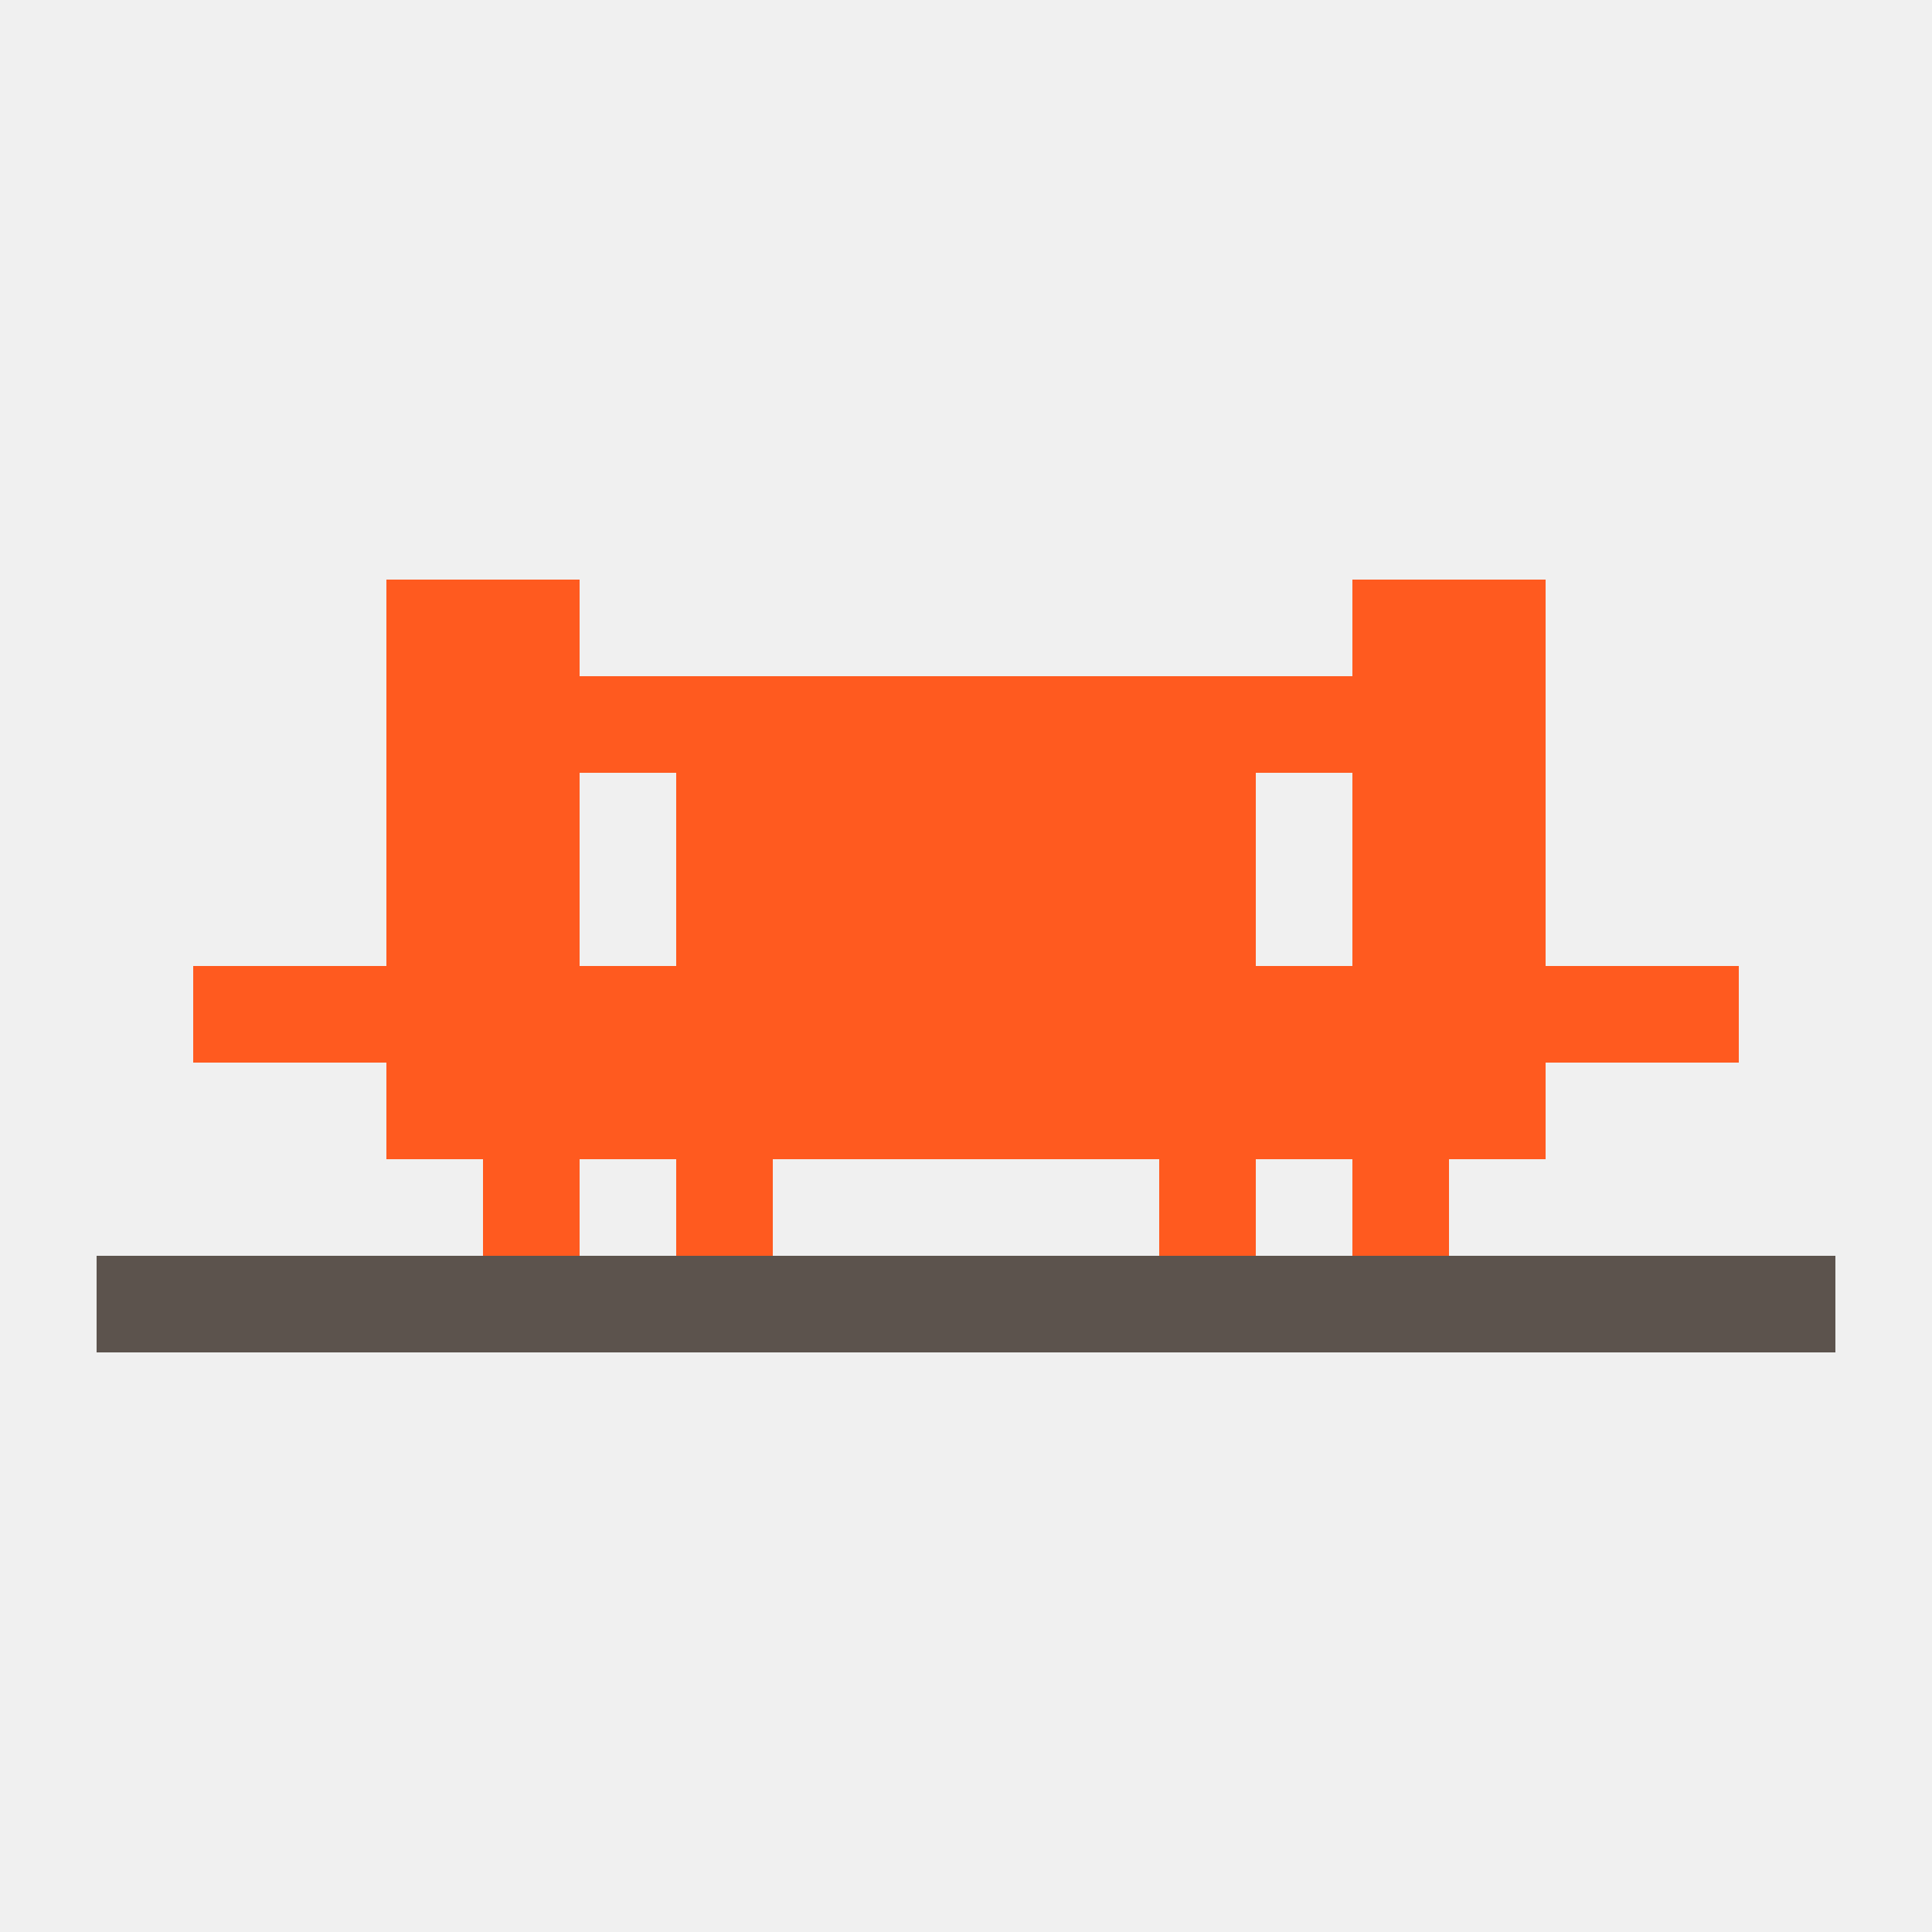
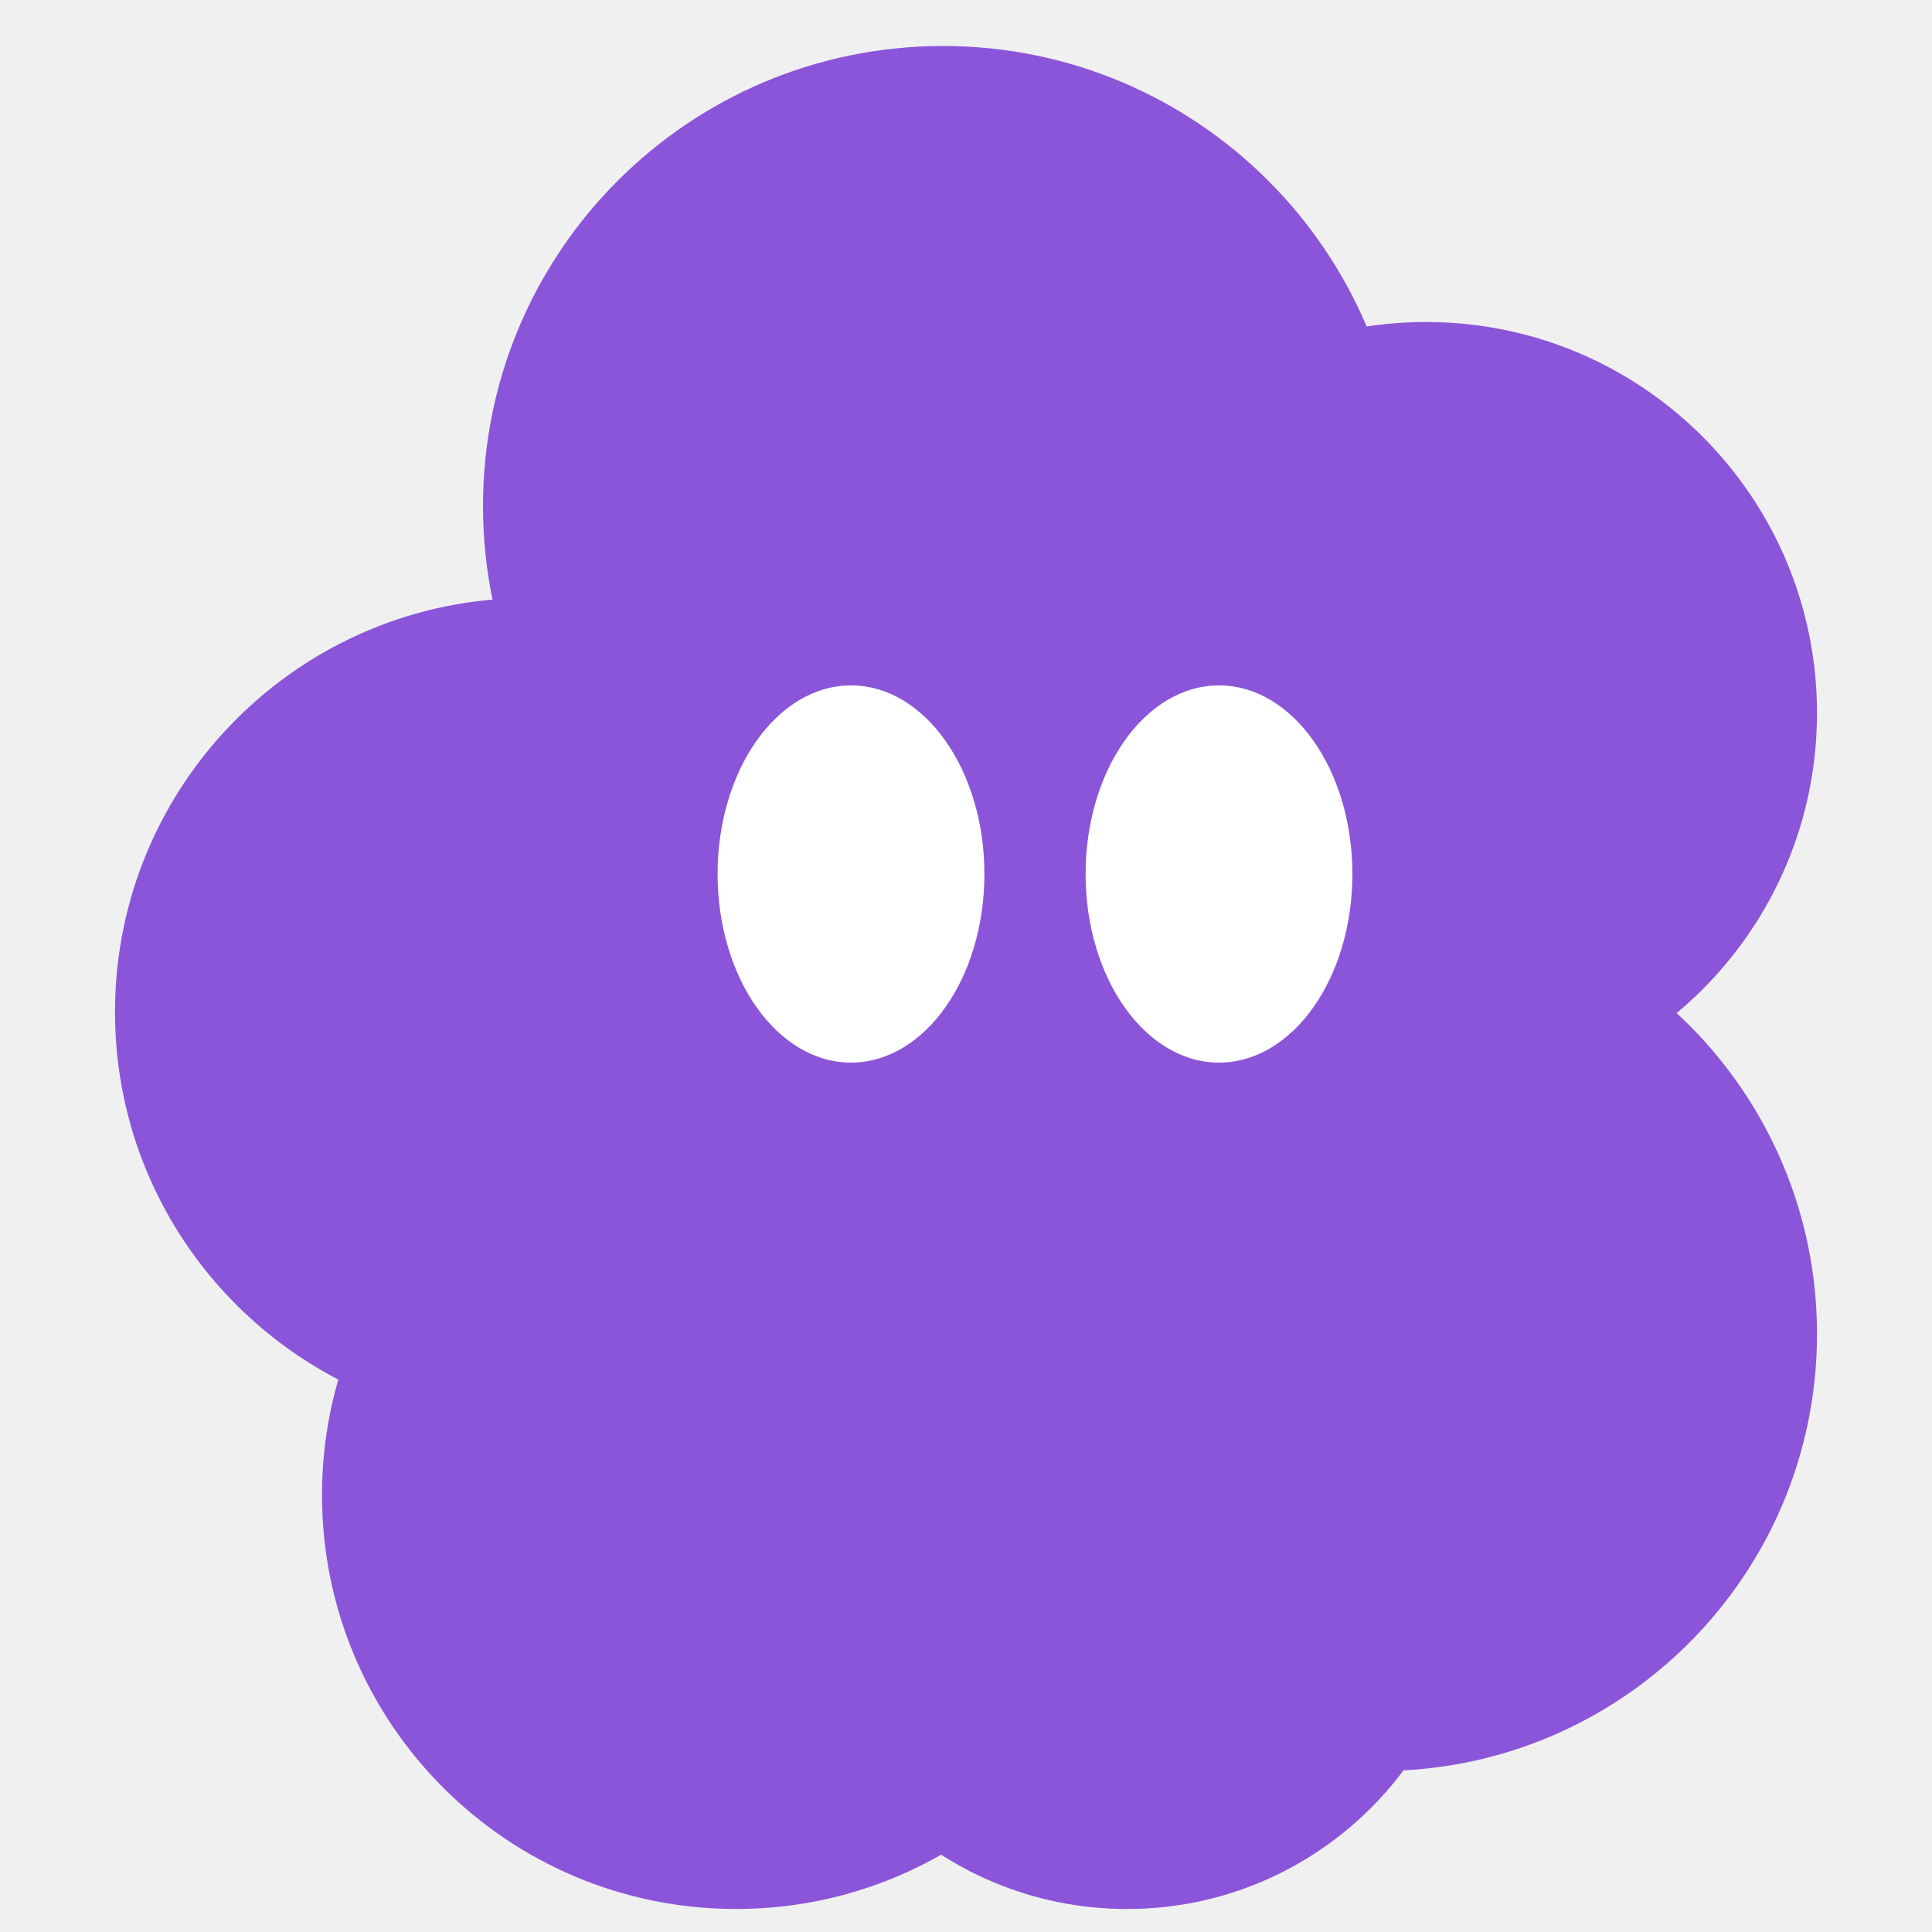
- <svg xmlns="http://www.w3.org/2000/svg" viewBox="-1 -5 20 20" shape-rendering="crispEdges">
-   <rect x="3" y="1" width="1" height="1" fill="#ff5a1f" />
-   <rect x="4" y="1" width="1" height="1" fill="#ff5a1f" />
-   <rect x="13" y="1" width="1" height="1" fill="#ff5a1f" />
-   <rect x="14" y="1" width="1" height="1" fill="#ff5a1f" />
-   <rect x="3" y="2" width="1" height="1" fill="#ff5a1f" />
-   <rect x="4" y="2" width="1" height="1" fill="#ff5a1f" />
-   <rect x="5" y="2" width="1" height="1" fill="#ff5a1f" />
-   <rect x="6" y="2" width="1" height="1" fill="#ff5a1f" />
-   <rect x="7" y="2" width="1" height="1" fill="#ff5a1f" />
-   <rect x="8" y="2" width="1" height="1" fill="#ff5a1f" />
-   <rect x="9" y="2" width="1" height="1" fill="#ff5a1f" />
-   <rect x="10" y="2" width="1" height="1" fill="#ff5a1f" />
-   <rect x="11" y="2" width="1" height="1" fill="#ff5a1f" />
-   <rect x="12" y="2" width="1" height="1" fill="#ff5a1f" />
-   <rect x="13" y="2" width="1" height="1" fill="#ff5a1f" />
-   <rect x="14" y="2" width="1" height="1" fill="#ff5a1f" />
-   <rect x="3" y="3" width="1" height="1" fill="#ff5a1f" />
-   <rect x="4" y="3" width="1" height="1" fill="#ff5a1f" />
-   <rect x="6" y="3" width="1" height="1" fill="#ff5a1f" />
-   <rect x="7" y="3" width="1" height="1" fill="#ff5a1f" />
-   <rect x="8" y="3" width="1" height="1" fill="#ff5a1f" />
-   <rect x="9" y="3" width="1" height="1" fill="#ff5a1f" />
-   <rect x="10" y="3" width="1" height="1" fill="#ff5a1f" />
-   <rect x="11" y="3" width="1" height="1" fill="#ff5a1f" />
-   <rect x="13" y="3" width="1" height="1" fill="#ff5a1f" />
-   <rect x="14" y="3" width="1" height="1" fill="#ff5a1f" />
-   <rect x="3" y="4" width="1" height="1" fill="#ff5a1f" />
-   <rect x="4" y="4" width="1" height="1" fill="#ff5a1f" />
-   <rect x="6" y="4" width="1" height="1" fill="#ff5a1f" />
-   <rect x="7" y="4" width="1" height="1" fill="#ff5a1f" />
-   <rect x="8" y="4" width="1" height="1" fill="#ff5a1f" />
-   <rect x="9" y="4" width="1" height="1" fill="#ff5a1f" />
-   <rect x="10" y="4" width="1" height="1" fill="#ff5a1f" />
-   <rect x="11" y="4" width="1" height="1" fill="#ff5a1f" />
-   <rect x="13" y="4" width="1" height="1" fill="#ff5a1f" />
-   <rect x="14" y="4" width="1" height="1" fill="#ff5a1f" />
-   <rect x="1" y="5" width="1" height="1" fill="#ff5a1f" />
-   <rect x="2" y="5" width="1" height="1" fill="#ff5a1f" />
-   <rect x="3" y="5" width="1" height="1" fill="#ff5a1f" />
-   <rect x="4" y="5" width="1" height="1" fill="#ff5a1f" />
-   <rect x="5" y="5" width="1" height="1" fill="#ff5a1f" />
-   <rect x="6" y="5" width="1" height="1" fill="#ff5a1f" />
-   <rect x="7" y="5" width="1" height="1" fill="#ff5a1f" />
-   <rect x="8" y="5" width="1" height="1" fill="#ff5a1f" />
-   <rect x="9" y="5" width="1" height="1" fill="#ff5a1f" />
-   <rect x="10" y="5" width="1" height="1" fill="#ff5a1f" />
-   <rect x="11" y="5" width="1" height="1" fill="#ff5a1f" />
-   <rect x="12" y="5" width="1" height="1" fill="#ff5a1f" />
-   <rect x="13" y="5" width="1" height="1" fill="#ff5a1f" />
-   <rect x="14" y="5" width="1" height="1" fill="#ff5a1f" />
-   <rect x="15" y="5" width="1" height="1" fill="#ff5a1f" />
-   <rect x="16" y="5" width="1" height="1" fill="#ff5a1f" />
-   <rect x="3" y="6" width="1" height="1" fill="#ff5a1f" />
-   <rect x="4" y="6" width="1" height="1" fill="#ff5a1f" />
-   <rect x="5" y="6" width="1" height="1" fill="#ff5a1f" />
-   <rect x="6" y="6" width="1" height="1" fill="#ff5a1f" />
-   <rect x="7" y="6" width="1" height="1" fill="#ff5a1f" />
-   <rect x="8" y="6" width="1" height="1" fill="#ff5a1f" />
-   <rect x="9" y="6" width="1" height="1" fill="#ff5a1f" />
-   <rect x="10" y="6" width="1" height="1" fill="#ff5a1f" />
-   <rect x="11" y="6" width="1" height="1" fill="#ff5a1f" />
-   <rect x="12" y="6" width="1" height="1" fill="#ff5a1f" />
-   <rect x="13" y="6" width="1" height="1" fill="#ff5a1f" />
-   <rect x="14" y="6" width="1" height="1" fill="#ff5a1f" />
-   <rect x="4" y="7" width="1" height="1" fill="#ff5a1f" />
-   <rect x="6" y="7" width="1" height="1" fill="#ff5a1f" />
-   <rect x="11" y="7" width="1" height="1" fill="#ff5a1f" />
-   <rect x="13" y="7" width="1" height="1" fill="#ff5a1f" />
-   <rect x="0" y="8" width="1" height="1" fill="#5c534d" />
-   <rect x="1" y="8" width="1" height="1" fill="#5c534d" />
-   <rect x="2" y="8" width="1" height="1" fill="#5c534d" />
-   <rect x="3" y="8" width="1" height="1" fill="#5c534d" />
-   <rect x="4" y="8" width="1" height="1" fill="#5c534d" />
-   <rect x="5" y="8" width="1" height="1" fill="#5c534d" />
-   <rect x="6" y="8" width="1" height="1" fill="#5c534d" />
-   <rect x="7" y="8" width="1" height="1" fill="#5c534d" />
-   <rect x="8" y="8" width="1" height="1" fill="#5c534d" />
-   <rect x="9" y="8" width="1" height="1" fill="#5c534d" />
-   <rect x="10" y="8" width="1" height="1" fill="#5c534d" />
-   <rect x="11" y="8" width="1" height="1" fill="#5c534d" />
-   <rect x="12" y="8" width="1" height="1" fill="#5c534d" />
-   <rect x="13" y="8" width="1" height="1" fill="#5c534d" />
-   <rect x="14" y="8" width="1" height="1" fill="#5c534d" />
-   <rect x="15" y="8" width="1" height="1" fill="#5c534d" />
-   <rect x="16" y="8" width="1" height="1" fill="#5c534d" />
-   <rect x="17" y="8" width="1" height="1" fill="#5c534d" />
+ <svg xmlns="http://www.w3.org/2000/svg" viewBox="8 8 84 84">
+   <g fill="#8b55d9">
+     <circle cx="50" cy="54" r="27" />
+     <circle cx="31" cy="52" r="18" />
+     <circle cx="49" cy="30" r="20" />
+     <circle cx="70" cy="39" r="17" />
+     <circle cx="68" cy="66" r="19" />
+     <circle cx="40" cy="73" r="18" />
+     <circle cx="57" cy="76" r="15" />
+   </g>
+   <g fill="#fff">
+     <ellipse cx="45" cy="46" rx="5.8" ry="8.2" />
+     <ellipse cx="61" cy="46" rx="5.8" ry="8.2" />
+   </g>
</svg>
